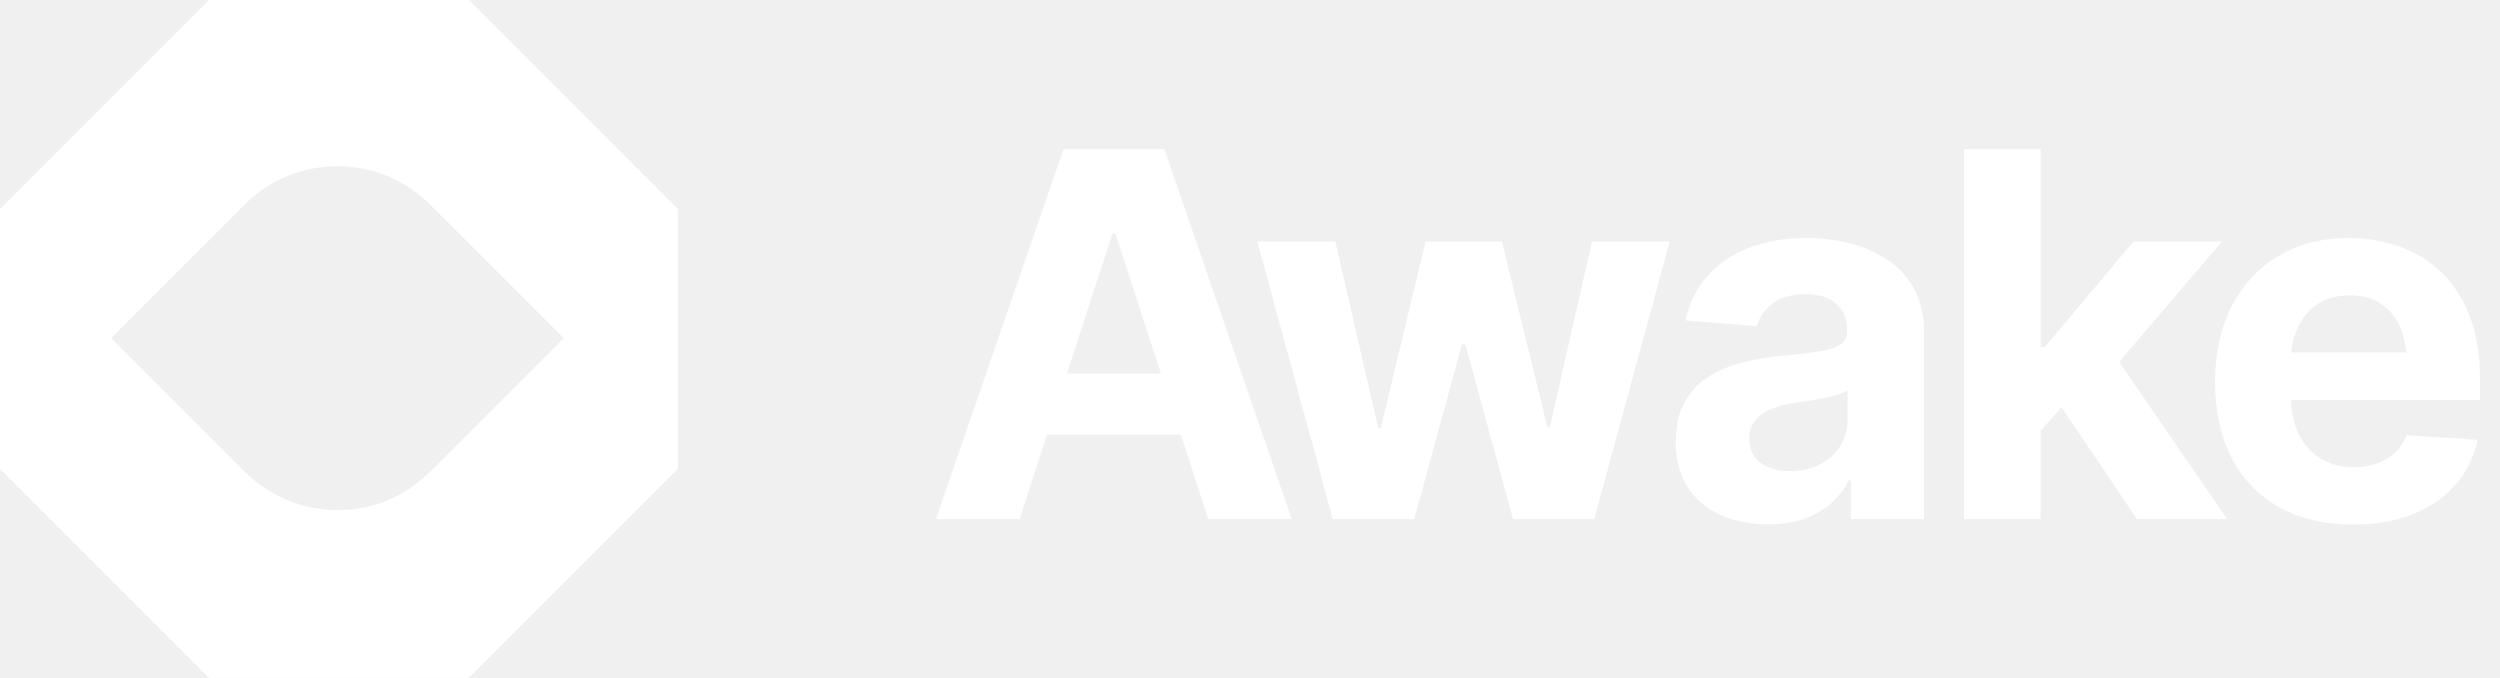
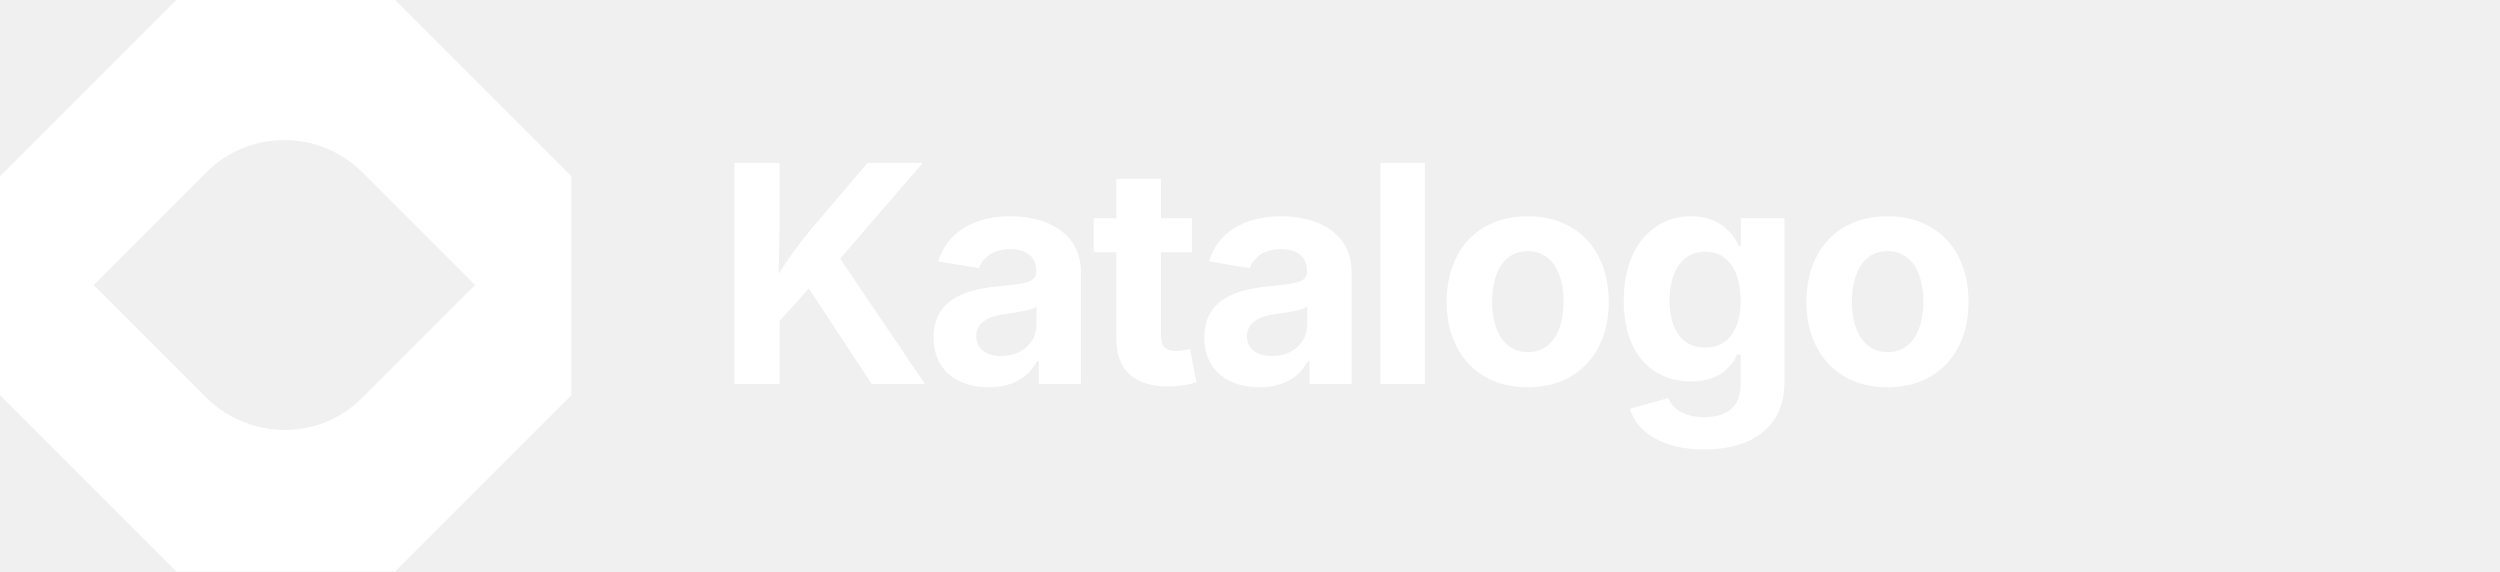
- <svg xmlns="http://www.w3.org/2000/svg" width="118" height="32" viewBox="0 0 118 32" fill="none">
+ <svg xmlns="http://www.w3.org/2000/svg" width="140" height="32" viewBox="0 0 140 32" fill="none">
  <path d="M22.13 0H9.87L0 9.87V22.13L9.87 32H22.13L32 22.13V9.87L22.13 0ZM11.566 22.284L5.243 15.961L11.566 9.639C13.957 7.248 17.889 7.248 20.279 9.639L26.602 15.961L20.279 22.284C17.889 24.675 14.034 24.675 11.566 22.284Z" fill="white" />
-   <path d="M48.125 24.5H44.176L50.199 7.039H54.957L60.969 24.5H57.031L52.648 11.023H52.508L48.125 24.5ZM47.891 17.633H57.23V20.516H47.891V17.633ZM62.908 24.5L59.346 11.398H63.026L65.053 20.211H65.17L67.291 11.398H70.889L73.033 20.152H73.151L75.143 11.398H78.811L75.248 24.5H71.416L69.166 16.262H69.002L66.752 24.5H62.908ZM83.446 24.746C82.618 24.746 81.872 24.602 81.207 24.312C80.551 24.016 80.036 23.578 79.661 23C79.286 22.422 79.098 21.703 79.098 20.844C79.098 20.109 79.231 19.5 79.497 19.016C79.762 18.523 80.126 18.125 80.586 17.82C81.047 17.516 81.571 17.285 82.157 17.129C82.743 16.973 83.364 16.863 84.02 16.801C84.778 16.73 85.387 16.66 85.848 16.59C86.309 16.52 86.645 16.414 86.856 16.273C87.075 16.125 87.184 15.914 87.184 15.641V15.582C87.184 15.043 87.012 14.625 86.668 14.328C86.332 14.031 85.856 13.883 85.239 13.883C84.59 13.883 84.071 14.027 83.68 14.316C83.297 14.598 83.043 14.957 82.918 15.395L79.555 15.125C79.727 14.328 80.063 13.641 80.563 13.062C81.063 12.477 81.707 12.027 82.497 11.715C83.293 11.395 84.215 11.234 85.262 11.234C85.989 11.234 86.684 11.32 87.348 11.492C88.012 11.664 88.602 11.93 89.118 12.289C89.641 12.641 90.055 13.098 90.36 13.66C90.665 14.223 90.817 14.891 90.817 15.664V24.5H87.36V22.672H87.266C87.055 23.086 86.774 23.449 86.422 23.762C86.071 24.066 85.649 24.309 85.157 24.488C84.665 24.66 84.094 24.746 83.446 24.746ZM84.489 22.238C85.02 22.238 85.489 22.133 85.895 21.922C86.309 21.703 86.629 21.414 86.856 21.055C87.09 20.688 87.207 20.277 87.207 19.824V18.43C87.098 18.5 86.942 18.566 86.739 18.629C86.543 18.691 86.325 18.746 86.082 18.793C85.84 18.84 85.598 18.883 85.356 18.922C85.114 18.953 84.895 18.984 84.7 19.016C84.27 19.078 83.895 19.18 83.575 19.32C83.254 19.453 83.004 19.637 82.825 19.871C82.653 20.098 82.567 20.383 82.567 20.727C82.567 21.219 82.747 21.594 83.106 21.852C83.465 22.109 83.926 22.238 84.489 22.238ZM95.979 20.727L95.991 16.379H96.518L100.702 11.398H104.874L99.249 17.996H98.37L95.979 20.727ZM92.698 24.5V7.039H96.319V24.5H92.698ZM100.866 24.5L97.022 18.805L99.436 16.227L105.12 24.5H100.866ZM111.056 24.758C109.712 24.758 108.552 24.484 107.575 23.938C106.599 23.391 105.849 22.613 105.325 21.605C104.81 20.59 104.552 19.391 104.552 18.008C104.552 16.664 104.81 15.484 105.325 14.469C105.849 13.453 106.583 12.66 107.528 12.09C108.481 11.52 109.599 11.234 110.88 11.234C111.747 11.234 112.556 11.375 113.306 11.656C114.056 11.93 114.712 12.344 115.274 12.898C115.837 13.445 116.274 14.137 116.587 14.973C116.899 15.801 117.056 16.773 117.056 17.891V18.875H105.993V16.637H115.298L113.61 17.223C113.61 16.559 113.509 15.98 113.306 15.488C113.103 14.996 112.798 14.617 112.392 14.352C111.993 14.078 111.497 13.941 110.903 13.941C110.31 13.941 109.806 14.078 109.392 14.352C108.985 14.625 108.673 14.996 108.454 15.465C108.235 15.934 108.126 16.473 108.126 17.082V18.664C108.126 19.375 108.251 19.984 108.501 20.492C108.751 20.992 109.099 21.379 109.544 21.652C109.997 21.918 110.517 22.051 111.103 22.051C111.509 22.051 111.876 21.992 112.204 21.875C112.532 21.758 112.813 21.586 113.048 21.359C113.29 21.133 113.47 20.859 113.587 20.539L116.938 20.762C116.774 21.566 116.431 22.27 115.907 22.871C115.392 23.465 114.724 23.93 113.903 24.266C113.083 24.594 112.134 24.758 111.056 24.758Z" fill="white" />
+   <text x="40" y="21.5" font-family="system-ui, -apple-system, 'Segoe UI', sans-serif" font-size="17" font-weight="700" fill="white" letter-spacing="-0.03em">Katalogo</text>
</svg>
